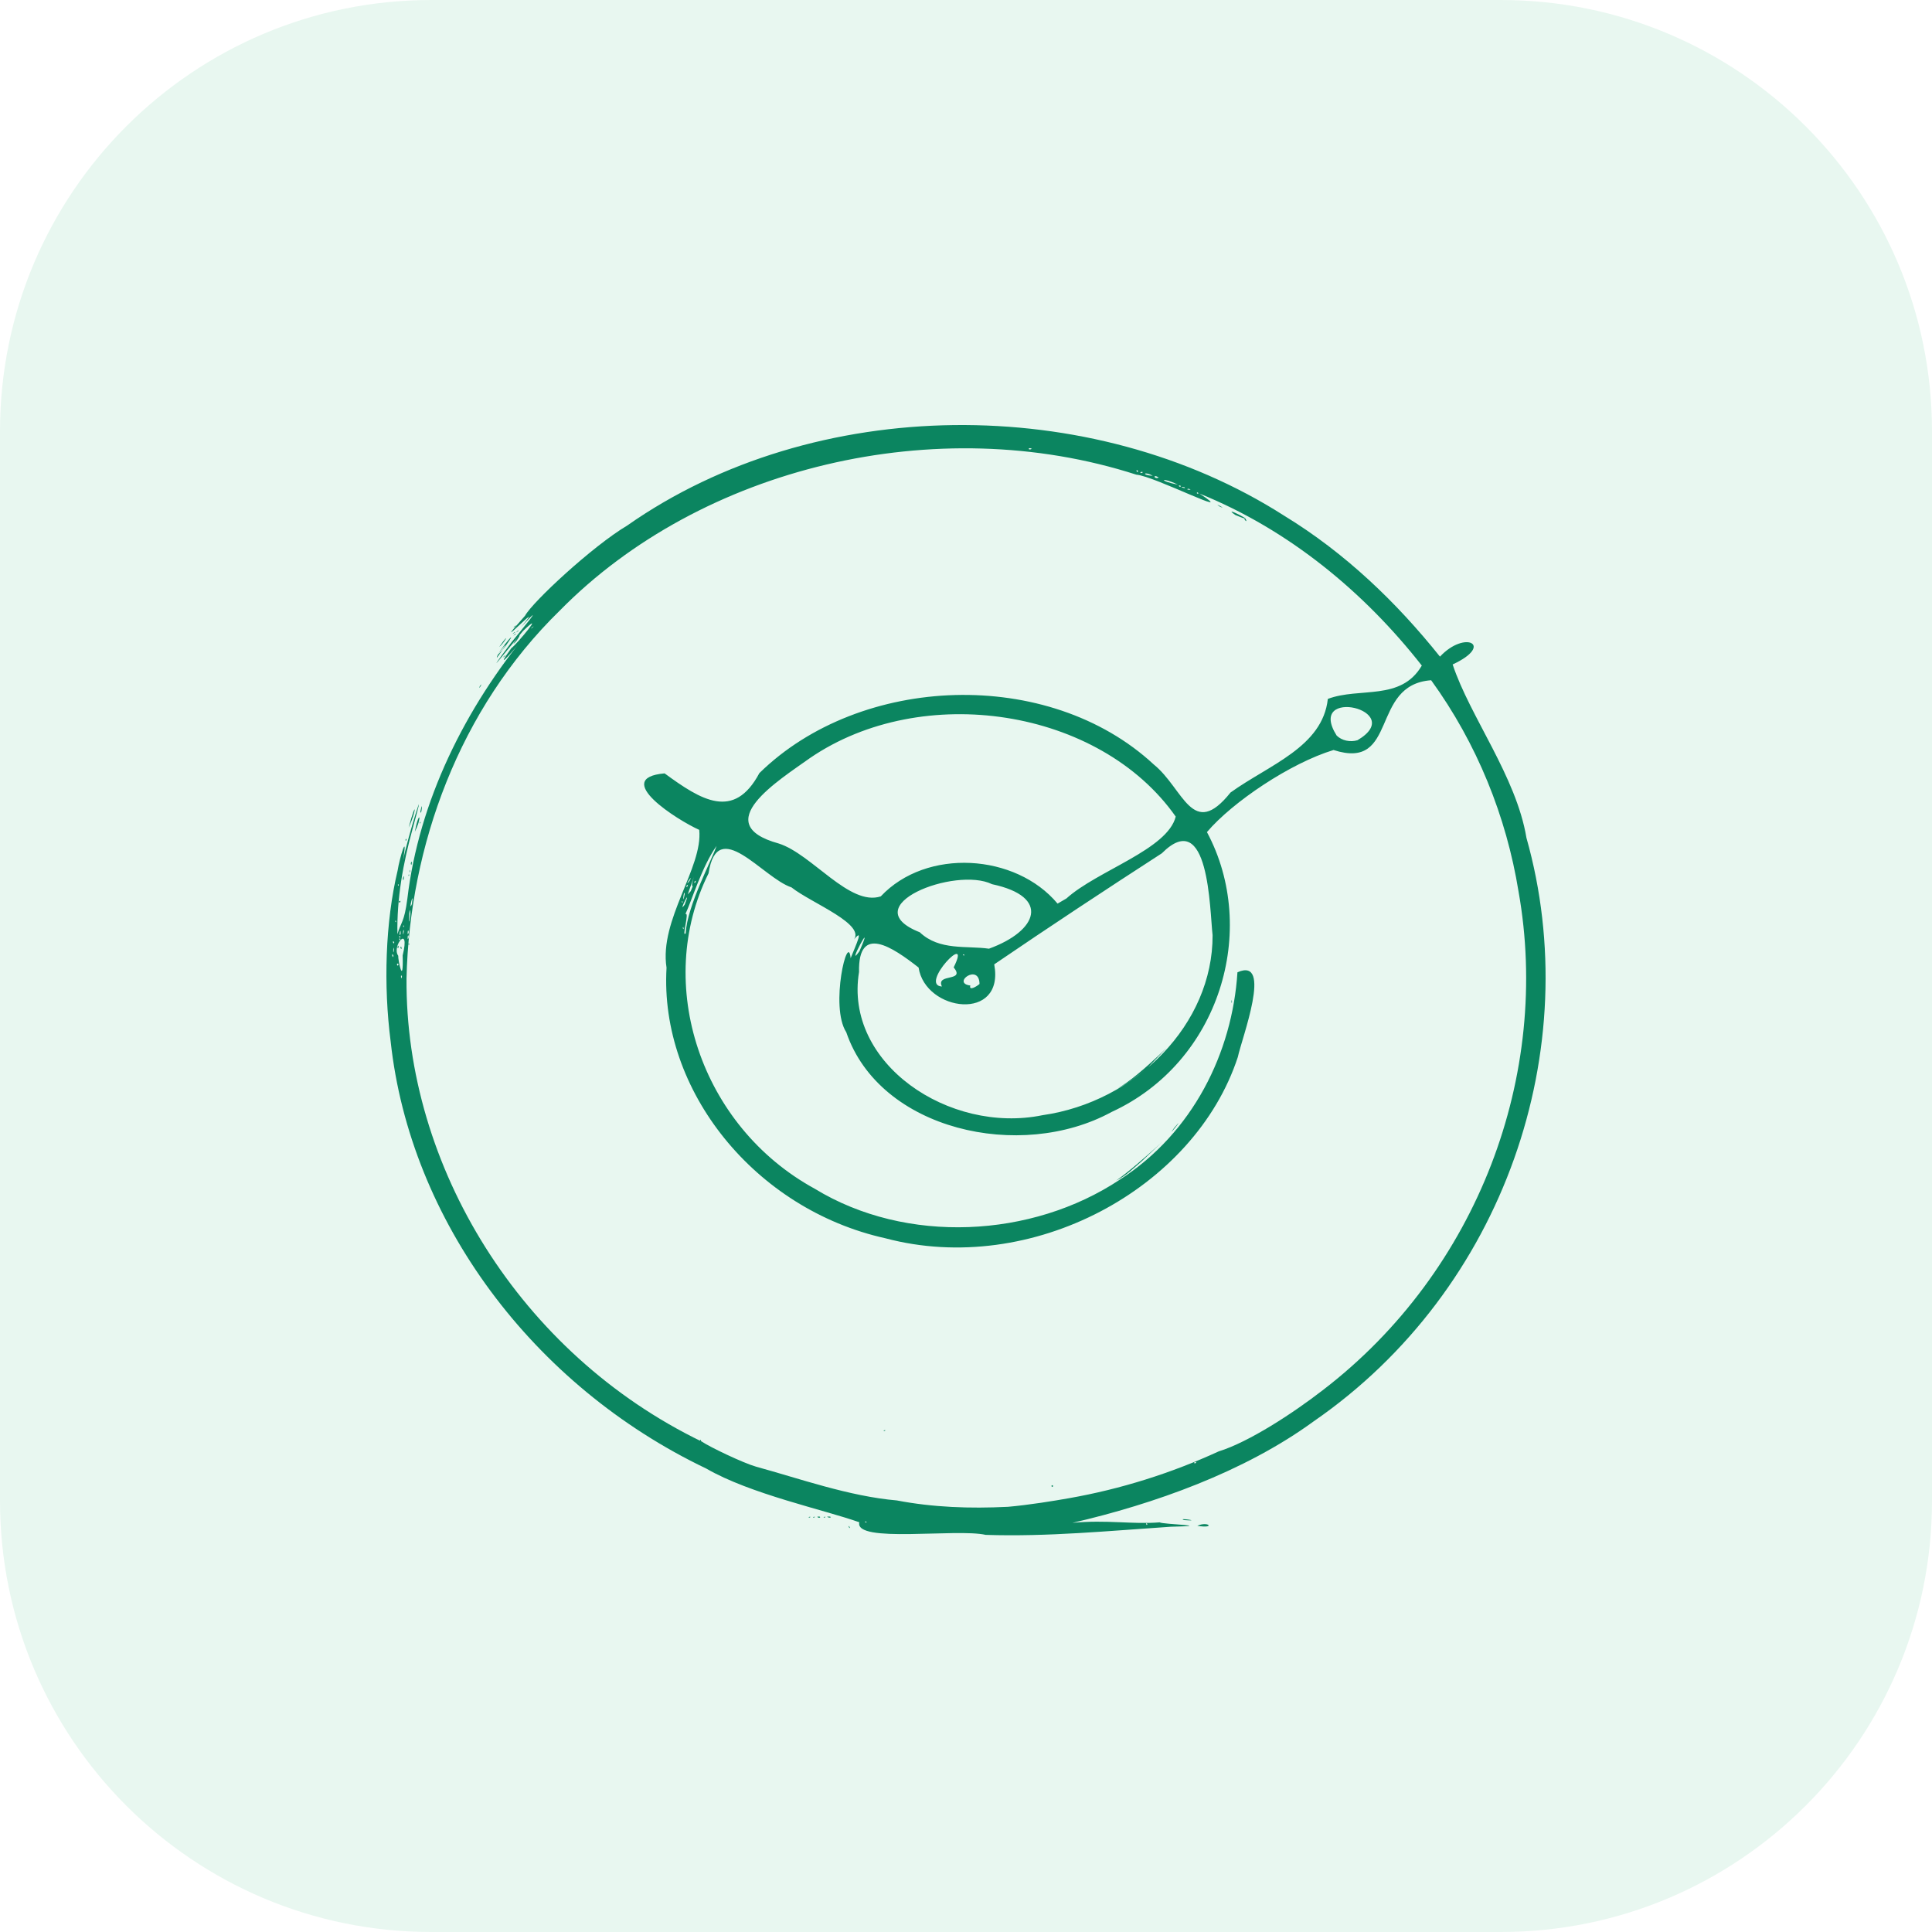
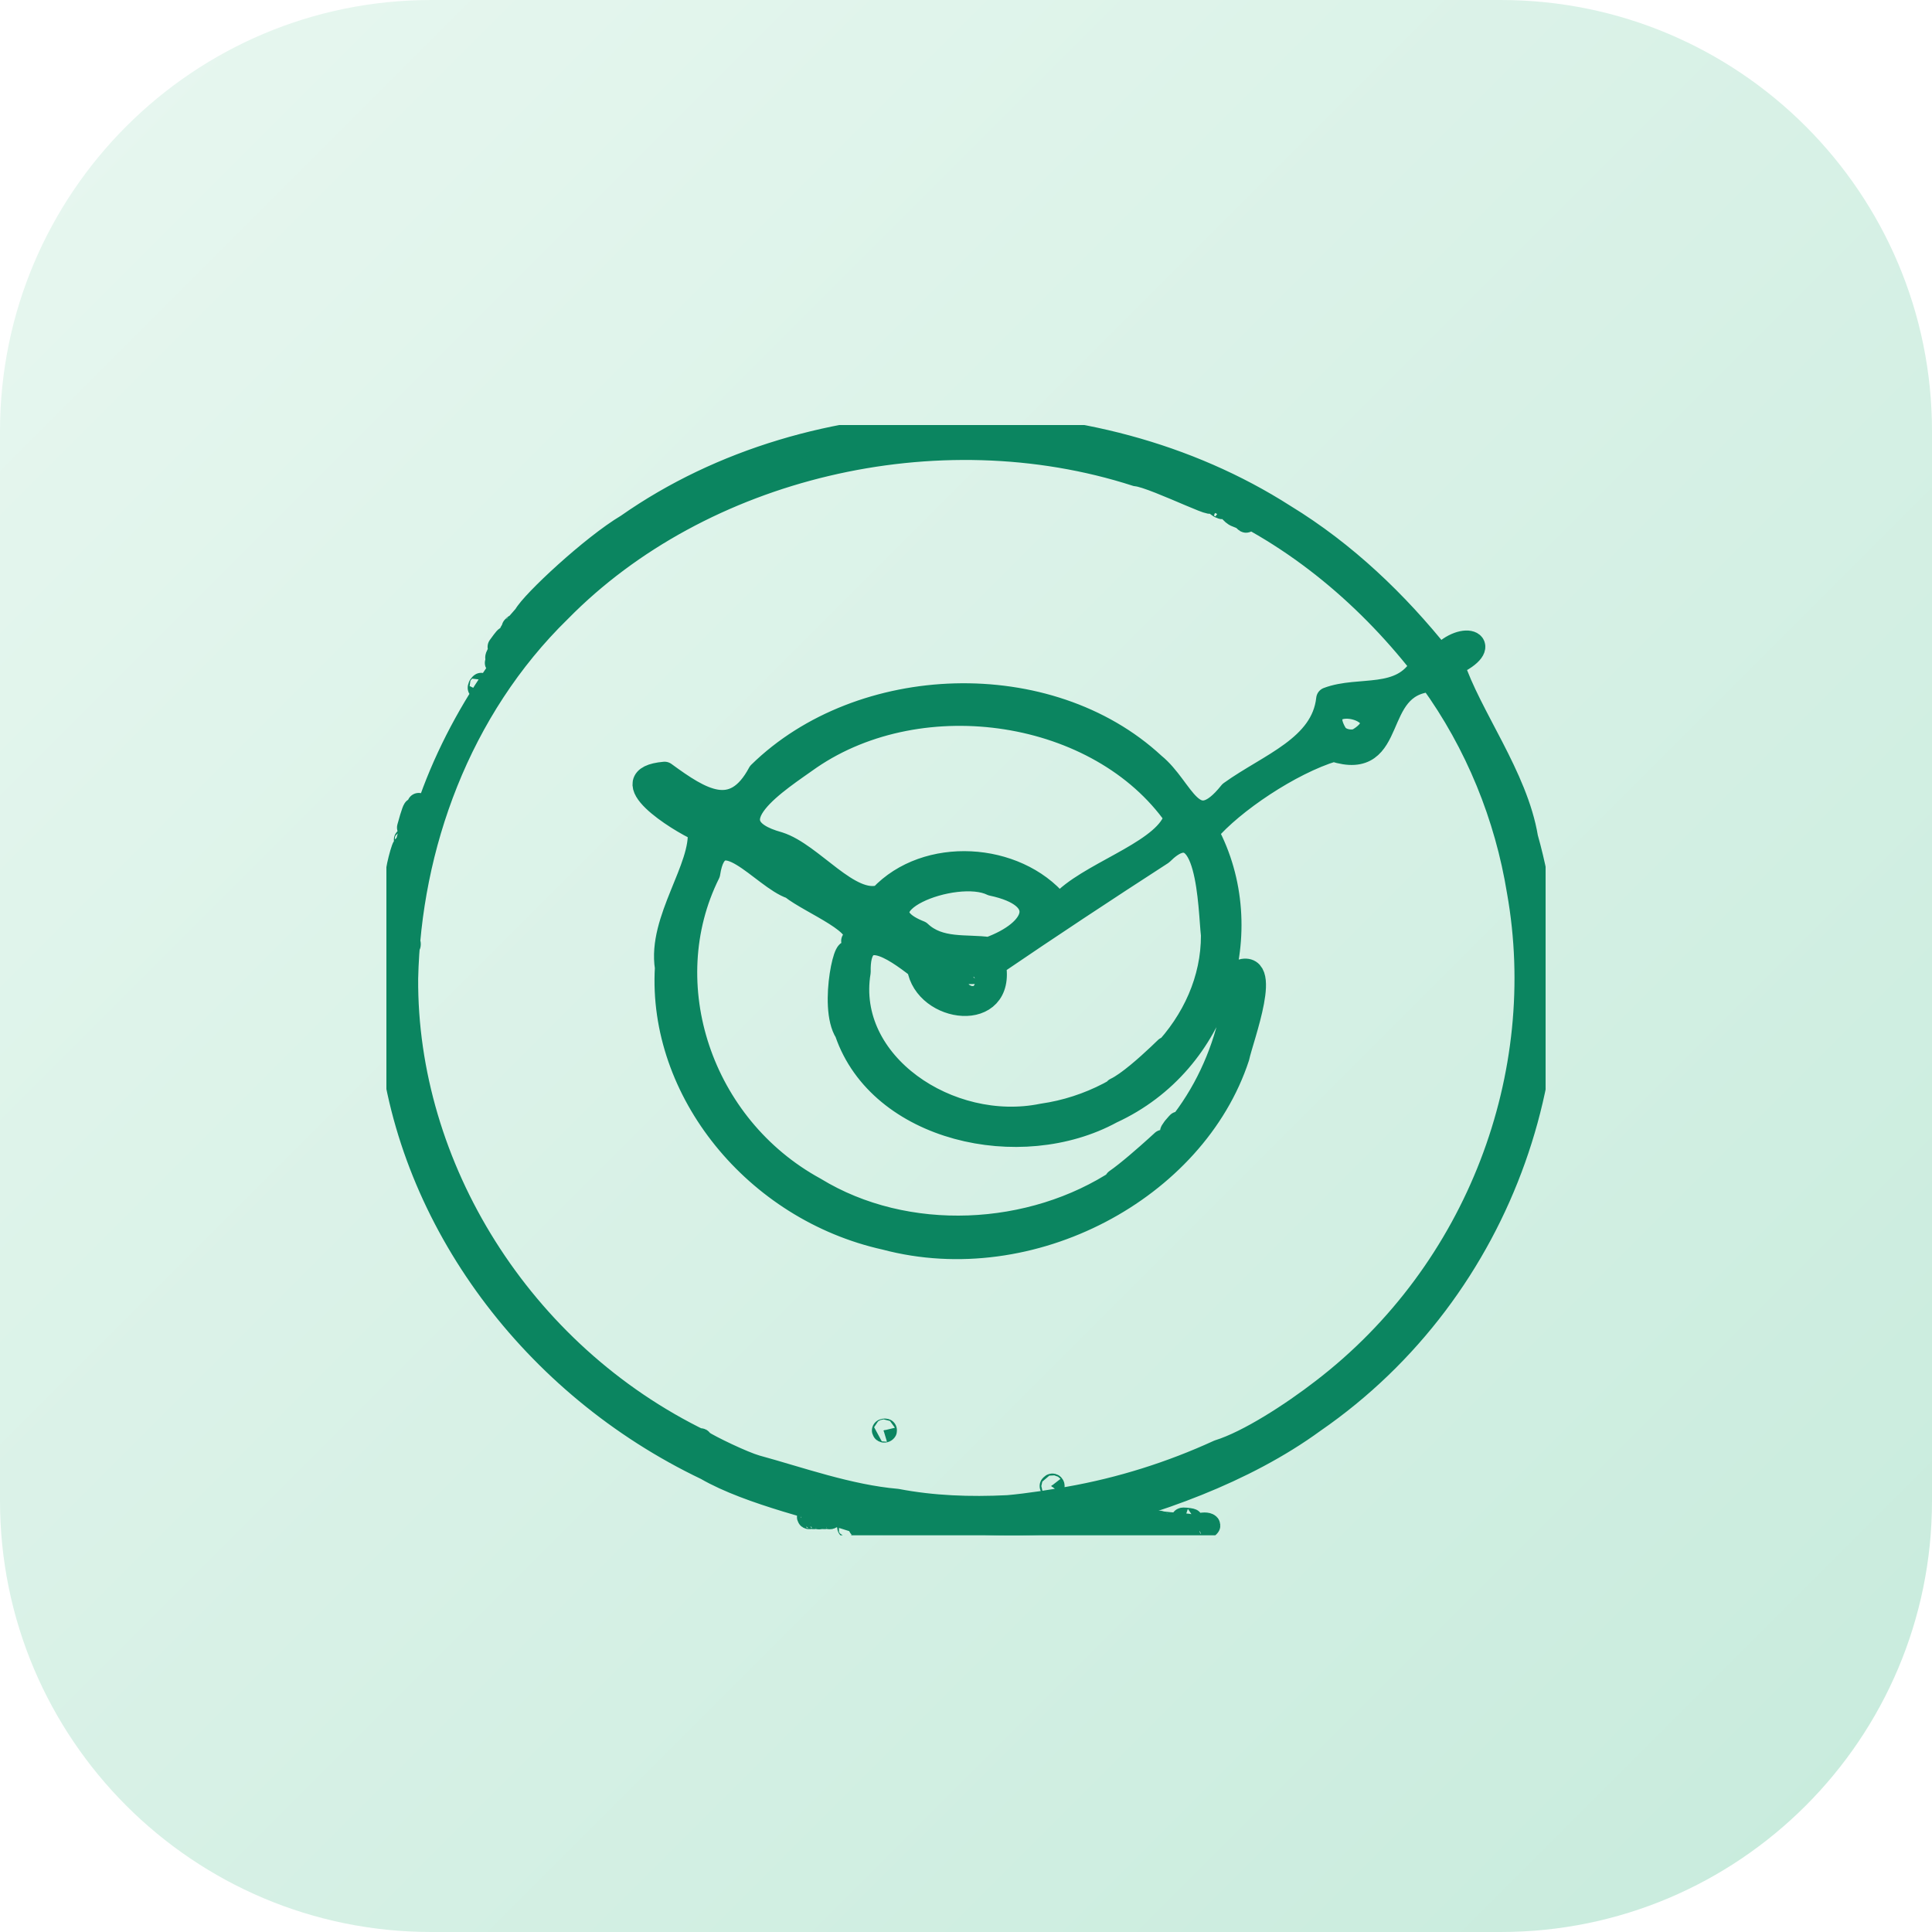
<svg xmlns="http://www.w3.org/2000/svg" width="1024" height="1024" viewBox="0 0 1024 1024">
-   <rect x="0" y="0" width="1024" height="1024" rx="228.571" ry="228.571" fill="#E8F7F0" />
+   <defs>
+     <linearGradient id="tile" x1="0" y1="0" x2="1" y2="1">
+       <stop offset="0" stop-color="#E8F7F0" />
+       <stop offset="1" stop-color="#C7EBDC" />
+     </linearGradient>
+   </defs>
+   <rect x="0" y="0" width="1024" height="1024" rx="228.571" ry="228.571" fill="url(#tile)" />
  <svg x="204.8" y="225.28" width="614.4" height="588.452" viewBox="0 0 64.637 61.907">
    <g id="layer1" transform="translate(-8.261637,-10.41389)">
-       <path style="fill:#0B8560;stroke-width:0.178" d="m 41.685,72.299 c -1.637,-0.372 -7.339,0.484 -7.054,-0.704 -1.97,-0.701 -6.072,-1.57 -8.531,-2.993 -9.698,-4.632 -16.516,-13.839 -17.601,-23.814 -0.405,-3.139 -0.3,-6.641 0.389,-9.538 0.105,-0.682 0.586,-2.287 0.303,-0.559 0.237,-1.248 1.468,-5.139 0.541,-1.799 -0.544,1.958 -0.895,3.933 -0.856,5.915 0.196,-0.686 0.381,-0.638 0.556,-1.991 0.638,-5.406 3.204,-10.627 6.808,-14.949 -1.245,1.588 -1.924,2.245 -1.015,0.993 0.301,-0.211 1.986,-2.246 0.655,-0.962 -0.971,1.157 -2.397,2.986 -0.668,0.66 0.537,-0.665 2.083,-2.524 0.552,-0.878 1.667,-1.951 -2.08,1.961 0.227,-0.631 0.412,-0.765 3.751,-3.874 5.705,-5.036 10.45,-7.328 25.887,-7.415 36.625,-0.544 3.411,2.082 6.278,4.842 8.688,7.859 1.394,-1.499 3.048,-0.646 0.707,0.435 0.956,2.898 3.547,6.244 4.114,9.667 3.313,11.721 -1.2,25.177 -11.861,32.536 -3.881,2.833 -8.927,4.613 -13.456,5.662 1.908,-0.184 3.366,0.096 4.866,-0.028 0.143,0.115 3.224,0.187 0.621,0.244 -3.425,0.228 -6.863,0.567 -10.314,0.454 z m 9.011,-0.605 c -0.121,-0.161 -0.059,0.165 0,0 z m -15.651,-0.117 c -0.195,-0.095 -0.046,0.102 0,0 z m 7.857,-0.842 c 1.183,-0.103 2.611,-0.336 3.418,-0.481 2.897,-0.509 5.702,-1.396 8.351,-2.611 1.67,-0.517 4.11,-2.104 5.797,-3.409 8.689,-6.655 12.733,-17.636 10.922,-27.808 -0.678,-4.183 -2.318,-8.258 -4.873,-11.782 -3.435,0.245 -1.804,5.065 -5.443,3.89 -2.403,0.729 -5.633,2.897 -7.059,4.577 2.913,5.441 0.721,12.832 -5.322,15.609 -5.071,2.768 -12.923,1.024 -14.789,-4.448 -0.93,-1.437 0.102,-5.68 0.243,-4.129 0.302,-0.744 0.793,-1.812 0.123,-0.962 0.864,-0.899 -2.31,-2.103 -3.421,-2.987 -1.604,-0.53 -4.131,-4.033 -4.623,-0.786 -3.069,6.173 -0.451,14.109 5.923,17.591 5.1,3.116 12.104,2.75 17.003,-0.504 4.079,-2.616 6.279,-7.089 6.564,-11.566 1.994,-0.887 0.236,3.691 0.021,4.727 -2.41,7.348 -11.514,12.267 -19.654,10.103 -7.272,-1.612 -12.602,-8.239 -12.201,-15.086 -0.421,-2.668 2.04,-5.582 1.823,-7.686 -1.186,-0.527 -4.935,-2.887 -1.931,-3.15 2.037,1.488 3.863,2.645 5.285,-0.015 5.636,-5.525 16.125,-5.924 21.992,-0.48 1.666,1.346 2.146,4.232 4.278,1.563 2.149,-1.548 5.135,-2.535 5.427,-5.22 1.773,-0.67 4.072,0.14 5.24,-1.859 -3.184,-4.061 -7.382,-7.568 -12.4,-9.592 2.318,1.502 -2.511,-0.979 -3.516,-1.052 -11.12,-3.589 -24.269,-0.44 -32.151,7.578 -5.625,5.489 -8.38,13.16 -8.546,20.515 -0.069,10.467 6.321,20.912 16.469,25.824 0.428,0.292 2.288,1.188 3.034,1.4 2.378,0.648 5.166,1.649 7.838,1.879 2.01,0.385 4.069,0.46 6.178,0.356 z m 2.434,-1.16 c 0.126,-0.162 0.126,0.162 0,0 z m -19.596,-2.525 c 0.059,-0.165 0.121,0.161 0,0 z m 10.244,-0.572 c 0.216,-0.065 0.021,0.087 0,0 z m 12.967,-13.934 c 1.335,-0.918 4.201,-3.714 1.435,-1.088 -0.454,0.382 -0.882,0.825 -1.435,1.088 z m 3.228,-2.927 c 0.767,-0.903 -0.524,0.741 0,0 z m 3.201,-7.056 c 0.04,-0.282 0.04,0.282 0,0 z M 9.496,39.359 c 0.043,-0.203 0.043,0.203 0,0 z M 56.124,15.706 c -0.082,-0.352 0.233,0.251 0,0 z m -0.528,-0.277 c -0.93,-0.651 1.633,0.681 0,0 z m -0.867,-0.471 c -0.45,-0.294 0.504,0.222 0,0 z m -1.308,53.315 c -0.123,-0.14 -0.182,0.136 0,0 z m -8.576,-19.376 c 5.229,-0.746 9.506,-5.092 9.485,-10.038 -0.165,-1.43 -0.188,-7.209 -2.831,-4.565 -3.141,2.031 -6.26,4.09 -9.345,6.192 0.601,3.226 -3.844,2.652 -4.218,0.176 -1.44,-1.124 -3.379,-2.452 -3.32,0.247 -0.845,5.106 5.032,9.055 10.229,7.988 z m 4.081,-1.444 c 1.388,-0.648 4.422,-3.993 1.758,-1.172 -0.555,0.426 -1.107,0.871 -1.758,1.172 z m -9.689,-5.732 c -0.355,-0.752 1.336,-0.238 0.656,-1.067 1.072,-2.15 -1.966,0.998 -0.656,1.067 z m 2.097,-0.141 c -0.015,-1.184 -1.582,-0.044 -0.512,0.086 -0.092,0.307 0.33,0.073 0.512,-0.086 z M 9.13,41.166 c -0.095,-0.251 -0.05,0.301 0,0 z m 0.038,-1.177 c 0.447,-1.811 -0.638,-0.522 -0.247,0.017 -0.019,0.21 0.302,1.8 0.247,-0.017 z m -0.124,-0.428 c 0.043,-0.238 0.117,0.237 0,0 z m -0.165,-0.045 c 0.117,-0.237 0.043,0.238 0,0 z m 0.067,0.967 c -0.153,-0.164 -0.093,0.227 0,0 z m 25.692,-0.728 c 0.952,-2.182 -0.833,1.16 0,0 z m -25.987,0.231 c -0.141,-0.242 -0.018,0.295 0,0 z m 31.852,-0.025 c -0.195,-0.095 -0.046,0.102 0,0 z M 8.685,39.674 c -0.035,-0.42 -0.071,0.472 0,0 z m 33.175,-0.061 c 2.729,-0.99 3.456,-2.902 0.172,-3.597 -2.038,-1.003 -7.752,1.213 -4.028,2.682 1.09,1.038 2.617,0.735 3.856,0.915 z M 8.701,39.243 c -0.151,-0.16 -0.029,0.222 0,0 z m 0.344,-0.155 c -0.121,-0.161 -0.059,0.165 0,0 z m 0.466,-0.129 c -0.065,-0.352 -0.103,0.402 0,0 z m -0.466,-0.006 c -0.121,-0.161 -0.059,0.165 0,0 z m 15.906,-0.202 c 0.076,-1.537 1.5,-4.164 1.718,-4.868 -0.817,1.154 -1.392,3.082 -1.738,3.806 0.255,-0.191 -0.229,1.374 0.02,1.061 z m -15.893,0.026 c 0.007,-0.483 -0.139,0.314 0,0 z m 0.18,-0.132 c -0.039,-0.34 -0.09,0.505 0,0 z m 0.273,0.043 c -0.065,-0.352 -0.103,0.402 0,0 z m 15.303,-0.288 c -0.086,0.045 0.08,0.248 0,0 z m -15.587,-0.087 c -0.095,0.02 0.07,0.198 0,0 z m 0.373,-0.655 c -0.062,-0.825 -0.123,1.324 0,0 z m -0.816,0.385 c -0.095,0.02 0.07,0.198 0,0 z m 0.899,-0.916 c 0.141,-0.946 -0.231,0.537 0,0 z m 15.214,0.023 c 0.448,-1.154 -0.439,0.638 0,0 z m 21.28,-0.336 c 1.729,-1.562 5.639,-2.726 6.097,-4.567 -4.246,-6.044 -14.128,-7.547 -20.39,-3.267 -1.736,1.243 -5.698,3.682 -1.745,4.768 1.849,0.586 3.946,3.518 5.688,2.948 2.549,-2.713 7.523,-2.391 9.859,0.403 z m -21.411,0.146 c -0.095,0.02 0.07,0.198 0,0 z m 0.132,-0.397 c -0.049,-0.348 -0.157,0.812 0,0 z m 0.451,-0.441 c -0.209,0.101 0.427,-1.531 -0.285,0.463 l 0.169,-0.182 z m -0.274,-0.077 c -0.172,0.061 -0.04,0.252 0,0 z m -16.143,-0.031 c -0.095,0.02 0.07,0.198 0,0 z m 16.291,-0.346 c -0.417,0.567 0.041,0.136 0,0 z m 0.295,0.152 c -0.172,0.061 -0.04,0.252 0,0 z m 36.892,-7.832 c 2.848,-1.68 -2.902,-3.027 -1.163,-0.261 0.289,0.287 0.763,0.382 1.163,0.261 z m -45.982,-6.294 c 0.171,-0.192 -0.321,0.233 0,0 z m 37.121,-7.472 c -0.115,-0.155 -0.142,0.086 0,0 z m -0.443,-0.206 c -0.149,-0.119 -0.329,0.03 0,0 z m -0.344,-0.135 c -0.432,-0.078 0.149,0.134 0,0 z m -0.197,-0.07 c -0.243,-0.114 -0.046,0.144 0,0 z m -0.167,-0.072 c -0.933,-0.453 -1.141,-0.224 0,0 z m -1.07,-0.401 c -0.364,-0.222 -0.251,0.139 0,0 z m -0.336,-0.092 c -0.459,-0.276 -0.676,-0.044 0,0 z m -0.541,-0.204 c -0.197,-0.08 -0.192,0.147 0,0 z m -0.27,-0.063 c -0.176,-0.172 -0.061,0.178 0,0 z m -5.926,-1.24 c -0.237,-0.125 -0.237,0.125 0,0 z m -10.206,60.135 c -0.06,-0.226 0.16,0.172 0,0 z m 19.43,-0.081 c 0.6,-0.279 1.058,0.169 0,0 z m -0.742,-0.319 c -0.425,-0.146 1.118,0.078 0,0 z m -20.933,-0.169 c 0.216,-0.065 0.021,0.087 0,0 z m 0.246,0 c 0.216,-0.065 0.021,0.087 0,0 z m 0.229,-0.012 c 0.272,-0.078 0.174,0.147 0,0 z m 0.361,0.012 c 0.216,-0.065 0.021,0.087 0,0 z m 0.188,-0.016 c 0.331,-0.061 0.221,0.133 0,0 z M 8.947,37.019 c 0.081,-0.211 0.171,0.078 0,0 z m 0.234,-1.336 c 0.108,-0.394 0.032,0.393 0,0 z m 0.311,-0.184 c 0.071,-0.12 0.022,0.194 0,0 z m 0.055,-0.222 c 0.053,-0.214 0.029,0.272 0,0 z m 0.074,-0.428 c 0.112,-0.314 0.035,0.314 0,0 z m -0.294,-1.311 c 0.115,-0.189 0.01,0.205 0,0 z m 0.519,-0.447 c 0.25,-1.285 0.422,-0.823 0,0 z m -0.344,-0.233 c 0.473,-1.747 0.428,-0.886 0,0 z m 0.629,-0.289 c 0.071,-0.12 0.022,0.194 0,0 z m 0.027,-0.605 c 0.157,-0.812 0.049,0.348 0,0 z m 3.313,-6.99 c 0.238,-0.326 -0.126,0.321 0,0 z m 0.95,-1.581 c -0.037,-0.289 1.812,-2.419 0,0 z m 0.308,-0.43 c 0.617,-0.92 -0.741,0.831 0,0 z m 0.02,0.415 c 0.166,-0.183 0.233,-0.125 0,0 z m -0.195,-0.596 c 0.711,-0.993 0.255,-0.174 0,0 z m 0.785,-0.171 c 0.66,-1 0.226,-0.101 0,0 z m 0,-0.451 c 0.166,-0.183 0.233,-0.125 0,0 z m -0.049,-0.09 c 0.166,-0.183 0.233,-0.125 0,0 z m 0.197,-0.09 c 0.166,-0.183 0.233,-0.125 0,0 z m -0.148,-0.271 c 0.166,-0.183 0.233,-0.125 0,0 z" id="path1" />
+       <path style="fill:#0B8560;stroke:#0B8560;stroke-width:1.3;stroke-linejoin:round;stroke-linecap:round" d="m 41.685,72.299 c -1.637,-0.372 -7.339,0.484 -7.054,-0.704 -1.97,-0.701 -6.072,-1.57 -8.531,-2.993 -9.698,-4.632 -16.516,-13.839 -17.601,-23.814 -0.405,-3.139 -0.3,-6.641 0.389,-9.538 0.105,-0.682 0.586,-2.287 0.303,-0.559 0.237,-1.248 1.468,-5.139 0.541,-1.799 -0.544,1.958 -0.895,3.933 -0.856,5.915 0.196,-0.686 0.381,-0.638 0.556,-1.991 0.638,-5.406 3.204,-10.627 6.808,-14.949 -1.245,1.588 -1.924,2.245 -1.015,0.993 0.301,-0.211 1.986,-2.246 0.655,-0.962 -0.971,1.157 -2.397,2.986 -0.668,0.66 0.537,-0.665 2.083,-2.524 0.552,-0.878 1.667,-1.951 -2.08,1.961 0.227,-0.631 0.412,-0.765 3.751,-3.874 5.705,-5.036 10.45,-7.328 25.887,-7.415 36.625,-0.544 3.411,2.082 6.278,4.842 8.688,7.859 1.394,-1.499 3.048,-0.646 0.707,0.435 0.956,2.898 3.547,6.244 4.114,9.667 3.313,11.721 -1.2,25.177 -11.861,32.536 -3.881,2.833 -8.927,4.613 -13.456,5.662 1.908,-0.184 3.366,0.096 4.866,-0.028 0.143,0.115 3.224,0.187 0.621,0.244 -3.425,0.228 -6.863,0.567 -10.314,0.454 z m 9.011,-0.605 c -0.121,-0.161 -0.059,0.165 0,0 z m -15.651,-0.117 c -0.195,-0.095 -0.046,0.102 0,0 z m 7.857,-0.842 c 1.183,-0.103 2.611,-0.336 3.418,-0.481 2.897,-0.509 5.702,-1.396 8.351,-2.611 1.67,-0.517 4.11,-2.104 5.797,-3.409 8.689,-6.655 12.733,-17.636 10.922,-27.808 -0.678,-4.183 -2.318,-8.258 -4.873,-11.782 -3.435,0.245 -1.804,5.065 -5.443,3.89 -2.403,0.729 -5.633,2.897 -7.059,4.577 2.913,5.441 0.721,12.832 -5.322,15.609 -5.071,2.768 -12.923,1.024 -14.789,-4.448 -0.93,-1.437 0.102,-5.68 0.243,-4.129 0.302,-0.744 0.793,-1.812 0.123,-0.962 0.864,-0.899 -2.31,-2.103 -3.421,-2.987 -1.604,-0.53 -4.131,-4.033 -4.623,-0.786 -3.069,6.173 -0.451,14.109 5.923,17.591 5.1,3.116 12.104,2.75 17.003,-0.504 4.079,-2.616 6.279,-7.089 6.564,-11.566 1.994,-0.887 0.236,3.691 0.021,4.727 -2.41,7.348 -11.514,12.267 -19.654,10.103 -7.272,-1.612 -12.602,-8.239 -12.201,-15.086 -0.421,-2.668 2.04,-5.582 1.823,-7.686 -1.186,-0.527 -4.935,-2.887 -1.931,-3.15 2.037,1.488 3.863,2.645 5.285,-0.015 5.636,-5.525 16.125,-5.924 21.992,-0.48 1.666,1.346 2.146,4.232 4.278,1.563 2.149,-1.548 5.135,-2.535 5.427,-5.22 1.773,-0.67 4.072,0.14 5.24,-1.859 -3.184,-4.061 -7.382,-7.568 -12.4,-9.592 2.318,1.502 -2.511,-0.979 -3.516,-1.052 -11.12,-3.589 -24.269,-0.44 -32.151,7.578 -5.625,5.489 -8.38,13.16 -8.546,20.515 -0.069,10.467 6.321,20.912 16.469,25.824 0.428,0.292 2.288,1.188 3.034,1.4 2.378,0.648 5.166,1.649 7.838,1.879 2.01,0.385 4.069,0.46 6.178,0.356 z m 2.434,-1.16 c 0.126,-0.162 0.126,0.162 0,0 z m -19.596,-2.525 c 0.059,-0.165 0.121,0.161 0,0 z m 10.244,-0.572 c 0.216,-0.065 0.021,0.087 0,0 z m 12.967,-13.934 c 1.335,-0.918 4.201,-3.714 1.435,-1.088 -0.454,0.382 -0.882,0.825 -1.435,1.088 z m 3.228,-2.927 c 0.767,-0.903 -0.524,0.741 0,0 z m 3.201,-7.056 c 0.04,-0.282 0.04,0.282 0,0 z M 9.496,39.359 c 0.043,-0.203 0.043,0.203 0,0 z M 56.124,15.706 c -0.082,-0.352 0.233,0.251 0,0 z m -0.528,-0.277 c -0.93,-0.651 1.633,0.681 0,0 z m -0.867,-0.471 c -0.45,-0.294 0.504,0.222 0,0 z m -1.308,53.315 c -0.123,-0.14 -0.182,0.136 0,0 z m -8.576,-19.376 c 5.229,-0.746 9.506,-5.092 9.485,-10.038 -0.165,-1.43 -0.188,-7.209 -2.831,-4.565 -3.141,2.031 -6.26,4.09 -9.345,6.192 0.601,3.226 -3.844,2.652 -4.218,0.176 -1.44,-1.124 -3.379,-2.452 -3.32,0.247 -0.845,5.106 5.032,9.055 10.229,7.988 z m 4.081,-1.444 c 1.388,-0.648 4.422,-3.993 1.758,-1.172 -0.555,0.426 -1.107,0.871 -1.758,1.172 z m -9.689,-5.732 c -0.355,-0.752 1.336,-0.238 0.656,-1.067 1.072,-2.15 -1.966,0.998 -0.656,1.067 z m 2.097,-0.141 c -0.015,-1.184 -1.582,-0.044 -0.512,0.086 -0.092,0.307 0.33,0.073 0.512,-0.086 z M 9.13,41.166 c -0.095,-0.251 -0.05,0.301 0,0 z m 0.038,-1.177 c 0.447,-1.811 -0.638,-0.522 -0.247,0.017 -0.019,0.21 0.302,1.8 0.247,-0.017 z m -0.124,-0.428 c 0.043,-0.238 0.117,0.237 0,0 z m -0.165,-0.045 c 0.117,-0.237 0.043,0.238 0,0 z m 0.067,0.967 c -0.153,-0.164 -0.093,0.227 0,0 z m 25.692,-0.728 c 0.952,-2.182 -0.833,1.16 0,0 z m -25.987,0.231 c -0.141,-0.242 -0.018,0.295 0,0 z m 31.852,-0.025 c -0.195,-0.095 -0.046,0.102 0,0 z M 8.685,39.674 c -0.035,-0.42 -0.071,0.472 0,0 z m 33.175,-0.061 c 2.729,-0.99 3.456,-2.902 0.172,-3.597 -2.038,-1.003 -7.752,1.213 -4.028,2.682 1.09,1.038 2.617,0.735 3.856,0.915 z M 8.701,39.243 c -0.151,-0.16 -0.029,0.222 0,0 z m 0.344,-0.155 c -0.121,-0.161 -0.059,0.165 0,0 z m 0.466,-0.129 c -0.065,-0.352 -0.103,0.402 0,0 z m -0.466,-0.006 c -0.121,-0.161 -0.059,0.165 0,0 z m 15.906,-0.202 c 0.076,-1.537 1.5,-4.164 1.718,-4.868 -0.817,1.154 -1.392,3.082 -1.738,3.806 0.255,-0.191 -0.229,1.374 0.02,1.061 z m -15.893,0.026 c 0.007,-0.483 -0.139,0.314 0,0 z m 0.18,-0.132 c -0.039,-0.34 -0.09,0.505 0,0 z m 0.273,0.043 c -0.065,-0.352 -0.103,0.402 0,0 z m 15.303,-0.288 c -0.086,0.045 0.08,0.248 0,0 z m -15.587,-0.087 c -0.095,0.02 0.07,0.198 0,0 z m 0.373,-0.655 c -0.062,-0.825 -0.123,1.324 0,0 z m -0.816,0.385 c -0.095,0.02 0.07,0.198 0,0 z m 0.899,-0.916 c 0.141,-0.946 -0.231,0.537 0,0 z m 15.214,0.023 c 0.448,-1.154 -0.439,0.638 0,0 z m 21.28,-0.336 c 1.729,-1.562 5.639,-2.726 6.097,-4.567 -4.246,-6.044 -14.128,-7.547 -20.39,-3.267 -1.736,1.243 -5.698,3.682 -1.745,4.768 1.849,0.586 3.946,3.518 5.688,2.948 2.549,-2.713 7.523,-2.391 9.859,0.403 z m -21.411,0.146 c -0.095,0.02 0.07,0.198 0,0 z m 0.132,-0.397 c -0.049,-0.348 -0.157,0.812 0,0 z m 0.451,-0.441 c -0.209,0.101 0.427,-1.531 -0.285,0.463 l 0.169,-0.182 z m -0.274,-0.077 c -0.172,0.061 -0.04,0.252 0,0 z m -16.143,-0.031 c -0.095,0.02 0.07,0.198 0,0 z m 16.291,-0.346 c -0.417,0.567 0.041,0.136 0,0 z m 0.295,0.152 c -0.172,0.061 -0.04,0.252 0,0 z m 36.892,-7.832 c 2.848,-1.68 -2.902,-3.027 -1.163,-0.261 0.289,0.287 0.763,0.382 1.163,0.261 z m -45.982,-6.294 c 0.171,-0.192 -0.321,0.233 0,0 z m 37.121,-7.472 c -0.115,-0.155 -0.142,0.086 0,0 z m -0.443,-0.206 c -0.149,-0.119 -0.329,0.03 0,0 z m -0.344,-0.135 c -0.432,-0.078 0.149,0.134 0,0 z m -0.197,-0.07 c -0.243,-0.114 -0.046,0.144 0,0 z m -0.167,-0.072 c -0.933,-0.453 -1.141,-0.224 0,0 z m -1.07,-0.401 c -0.364,-0.222 -0.251,0.139 0,0 z m -0.336,-0.092 c -0.459,-0.276 -0.676,-0.044 0,0 z m -0.541,-0.204 c -0.197,-0.08 -0.192,0.147 0,0 z m -0.27,-0.063 c -0.176,-0.172 -0.061,0.178 0,0 z m -5.926,-1.24 c -0.237,-0.125 -0.237,0.125 0,0 z m -10.206,60.135 c -0.06,-0.226 0.16,0.172 0,0 z m 19.43,-0.081 c 0.6,-0.279 1.058,0.169 0,0 z m -0.742,-0.319 c -0.425,-0.146 1.118,0.078 0,0 z m -20.933,-0.169 c 0.216,-0.065 0.021,0.087 0,0 z m 0.246,0 c 0.216,-0.065 0.021,0.087 0,0 z m 0.229,-0.012 c 0.272,-0.078 0.174,0.147 0,0 z m 0.361,0.012 c 0.216,-0.065 0.021,0.087 0,0 z m 0.188,-0.016 c 0.331,-0.061 0.221,0.133 0,0 z M 8.947,37.019 c 0.081,-0.211 0.171,0.078 0,0 z m 0.234,-1.336 c 0.108,-0.394 0.032,0.393 0,0 z m 0.311,-0.184 c 0.071,-0.12 0.022,0.194 0,0 z m 0.055,-0.222 c 0.053,-0.214 0.029,0.272 0,0 z m 0.074,-0.428 c 0.112,-0.314 0.035,0.314 0,0 z m -0.294,-1.311 c 0.115,-0.189 0.01,0.205 0,0 z m 0.519,-0.447 c 0.25,-1.285 0.422,-0.823 0,0 z m -0.344,-0.233 c 0.473,-1.747 0.428,-0.886 0,0 z m 0.629,-0.289 c 0.071,-0.12 0.022,0.194 0,0 z m 0.027,-0.605 c 0.157,-0.812 0.049,0.348 0,0 z m 3.313,-6.99 c 0.238,-0.326 -0.126,0.321 0,0 z m 0.95,-1.581 c -0.037,-0.289 1.812,-2.419 0,0 z m 0.308,-0.43 c 0.617,-0.92 -0.741,0.831 0,0 z m 0.02,0.415 c 0.166,-0.183 0.233,-0.125 0,0 z m -0.195,-0.596 c 0.711,-0.993 0.255,-0.174 0,0 z m 0.785,-0.171 c 0.66,-1 0.226,-0.101 0,0 z m 0,-0.451 c 0.166,-0.183 0.233,-0.125 0,0 z m -0.049,-0.09 c 0.166,-0.183 0.233,-0.125 0,0 z m 0.197,-0.09 c 0.166,-0.183 0.233,-0.125 0,0 z m -0.148,-0.271 c 0.166,-0.183 0.233,-0.125 0,0 z" id="path1" />
    </g>
  </svg>
</svg>
